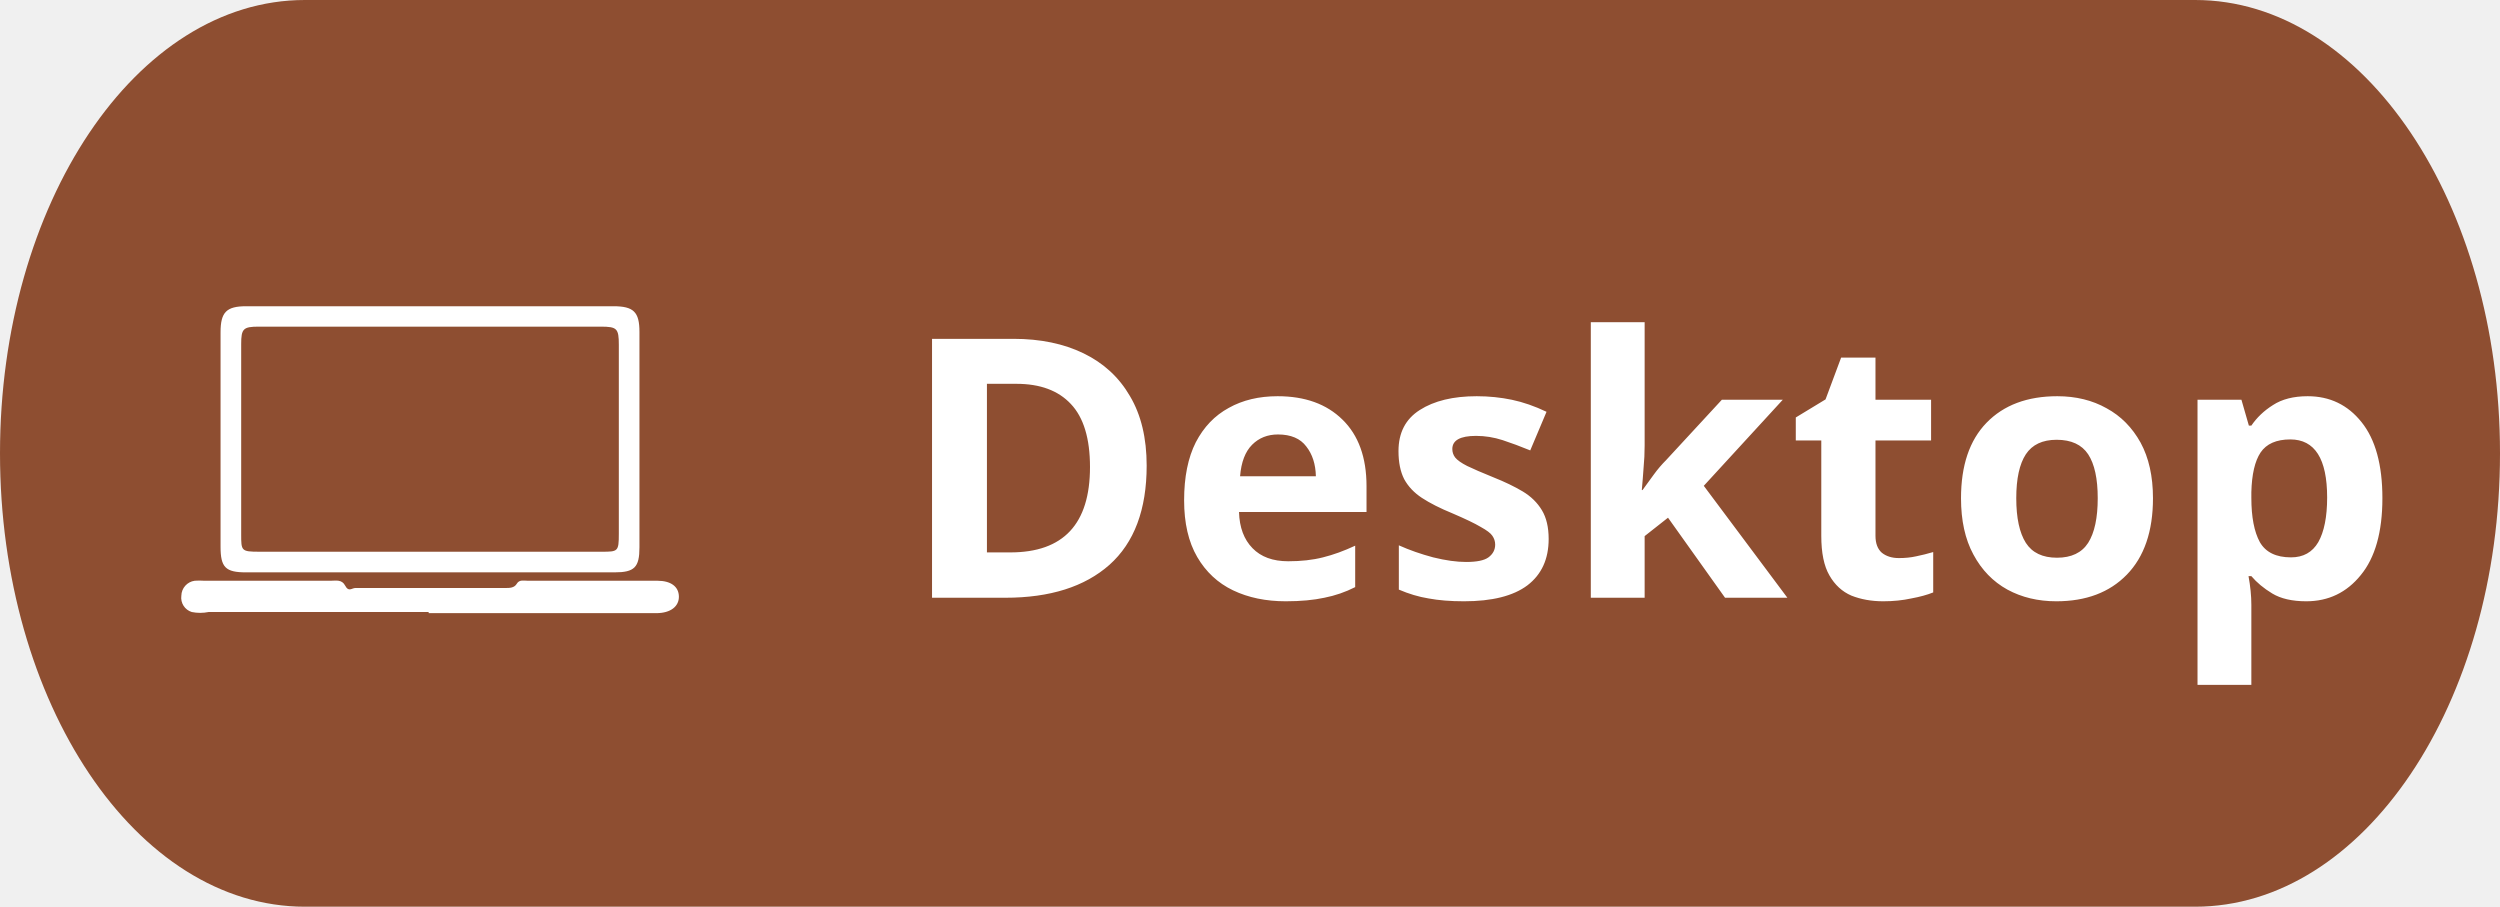
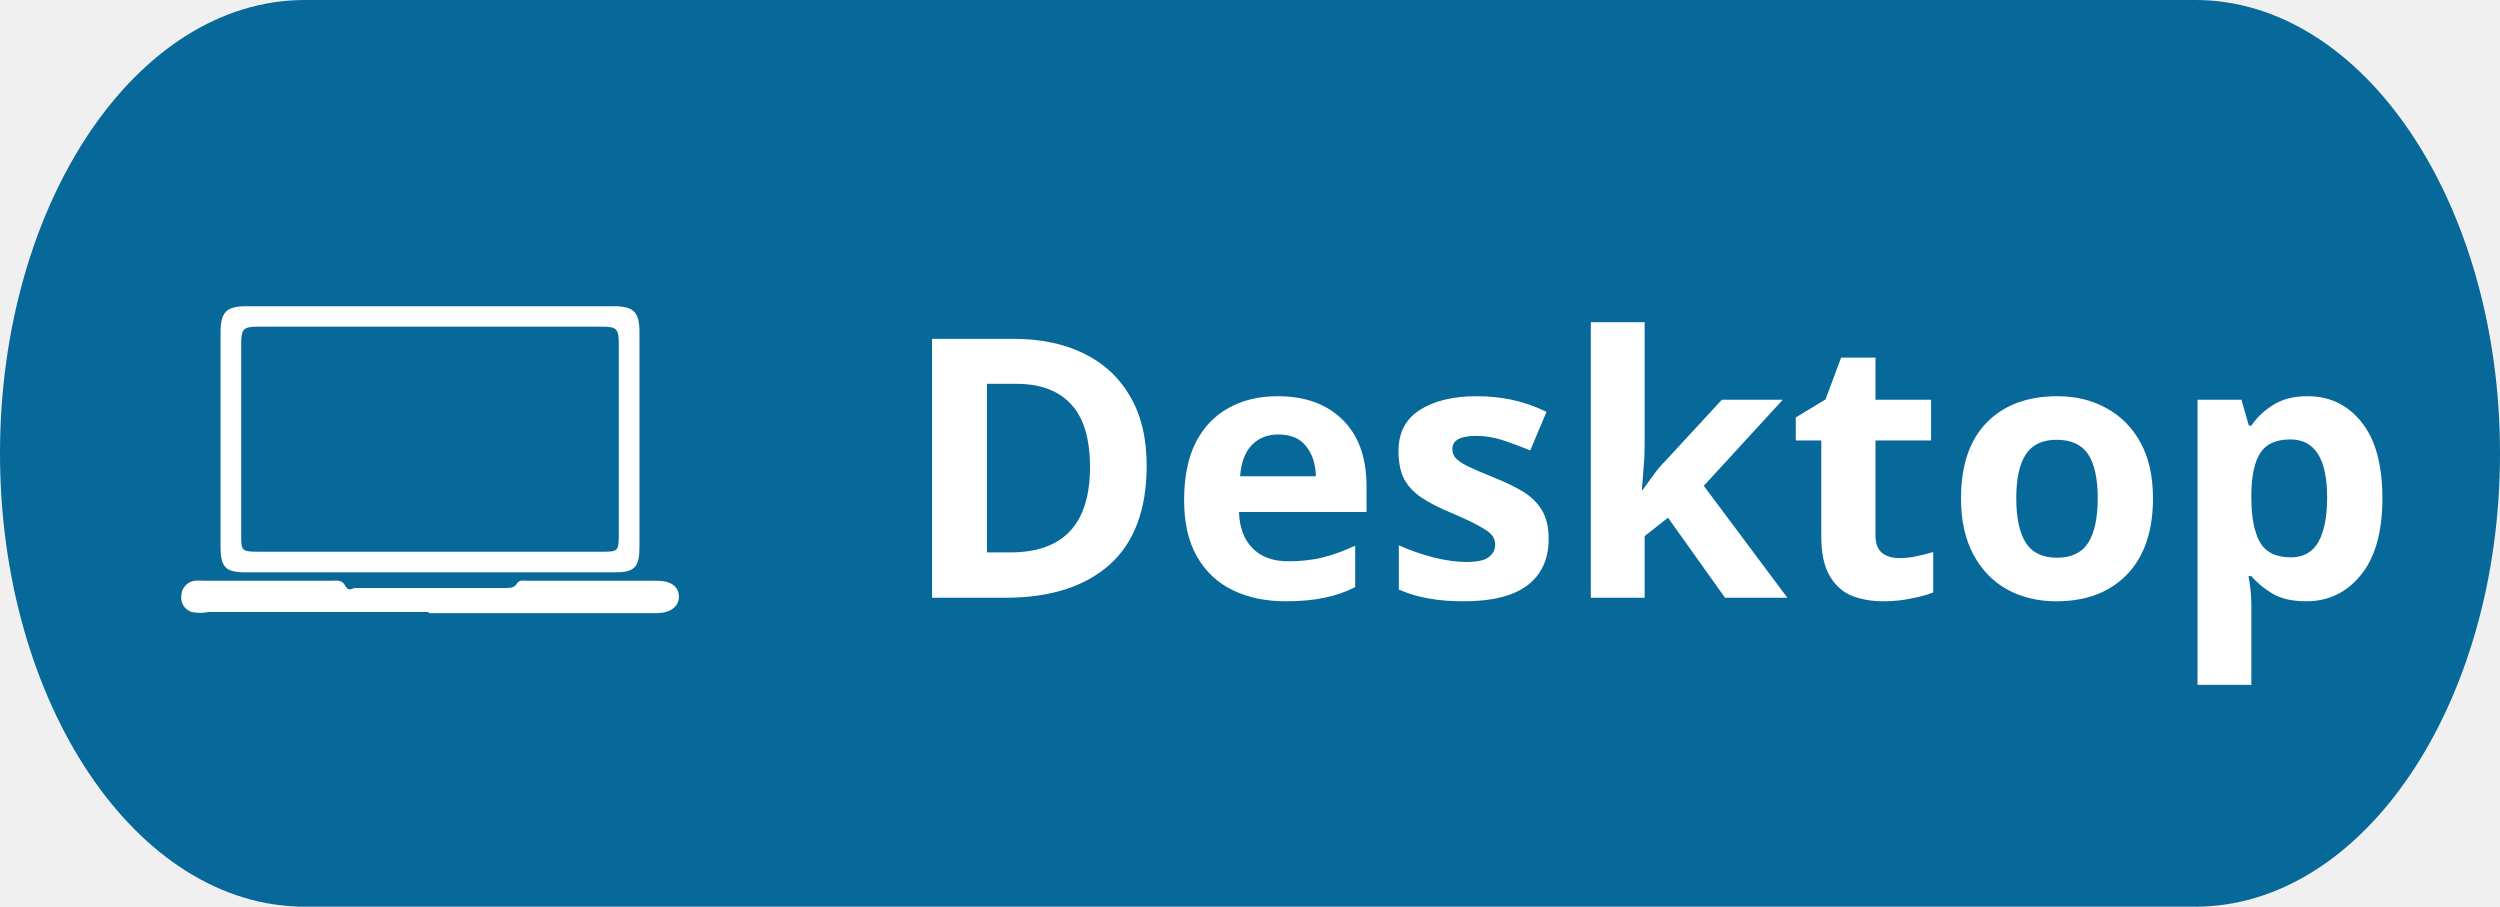
<svg xmlns="http://www.w3.org/2000/svg" viewBox="0 0 110.29 40">
  <defs>
-     <style>.cls-1{fill:#8e4e31;}.cls-2{font-size:16px;font-family:MyanmarText-Bold, Myanmar Text;font-weight:700;}.cls-2,.cls-3{fill:#fff;}</style>
+     <style>.cls-1{fill:#07689A;}.cls-2{font-size:16px;font-family:MyanmarText-Bold, Myanmar Text;font-weight:700;}.cls-2,.cls-3{fill:#fff;}</style>
  </defs>
  <g id="Layer_2" data-name="Layer 2">
    <g id="Layer_1-2" data-name="Layer 1">
      <path class="cls-1" d="M96.84,0H13.45C6,0,0,9,0,20S6,40,13.45,40H96.84c7.43,0,13.45-8.95,13.45-20S104.27,0,96.84,0Z" />
      <text class="cls-2" transform="translate(39.68 26.37)">Desktop</text>
      <path class="cls-3" d="M18.93,25.25H10.85c-.9,0-1.12-.22-1.12-1.13V14.66c0-.89.26-1.15,1.13-1.15h16.2c.89,0,1.15.25,1.15,1.13v9.51c0,.88-.22,1.1-1.1,1.1Zm.05-.91h7.55c.73,0,.77,0,.77-.79V15.21c0-.72-.08-.8-.8-.8H11.42c-.69,0-.78.09-.78.77v8.39c0,.73,0,.77.8.77Z" />
      <path class="cls-3" d="M18.91,27H9.2A1.86,1.86,0,0,1,8.46,27,.66.66,0,0,1,8,26.28a.68.68,0,0,1,.59-.66,2.88,2.88,0,0,1,.42,0h5.58c.23,0,.49-.07.64.22s.29.1.45.1H22.3c.18,0,.39,0,.5-.19s.32-.13.48-.13H29c.6,0,.94.26.95.69s-.35.74-1,.74H18.91Z" />
    </g>
  </g>
</svg>
